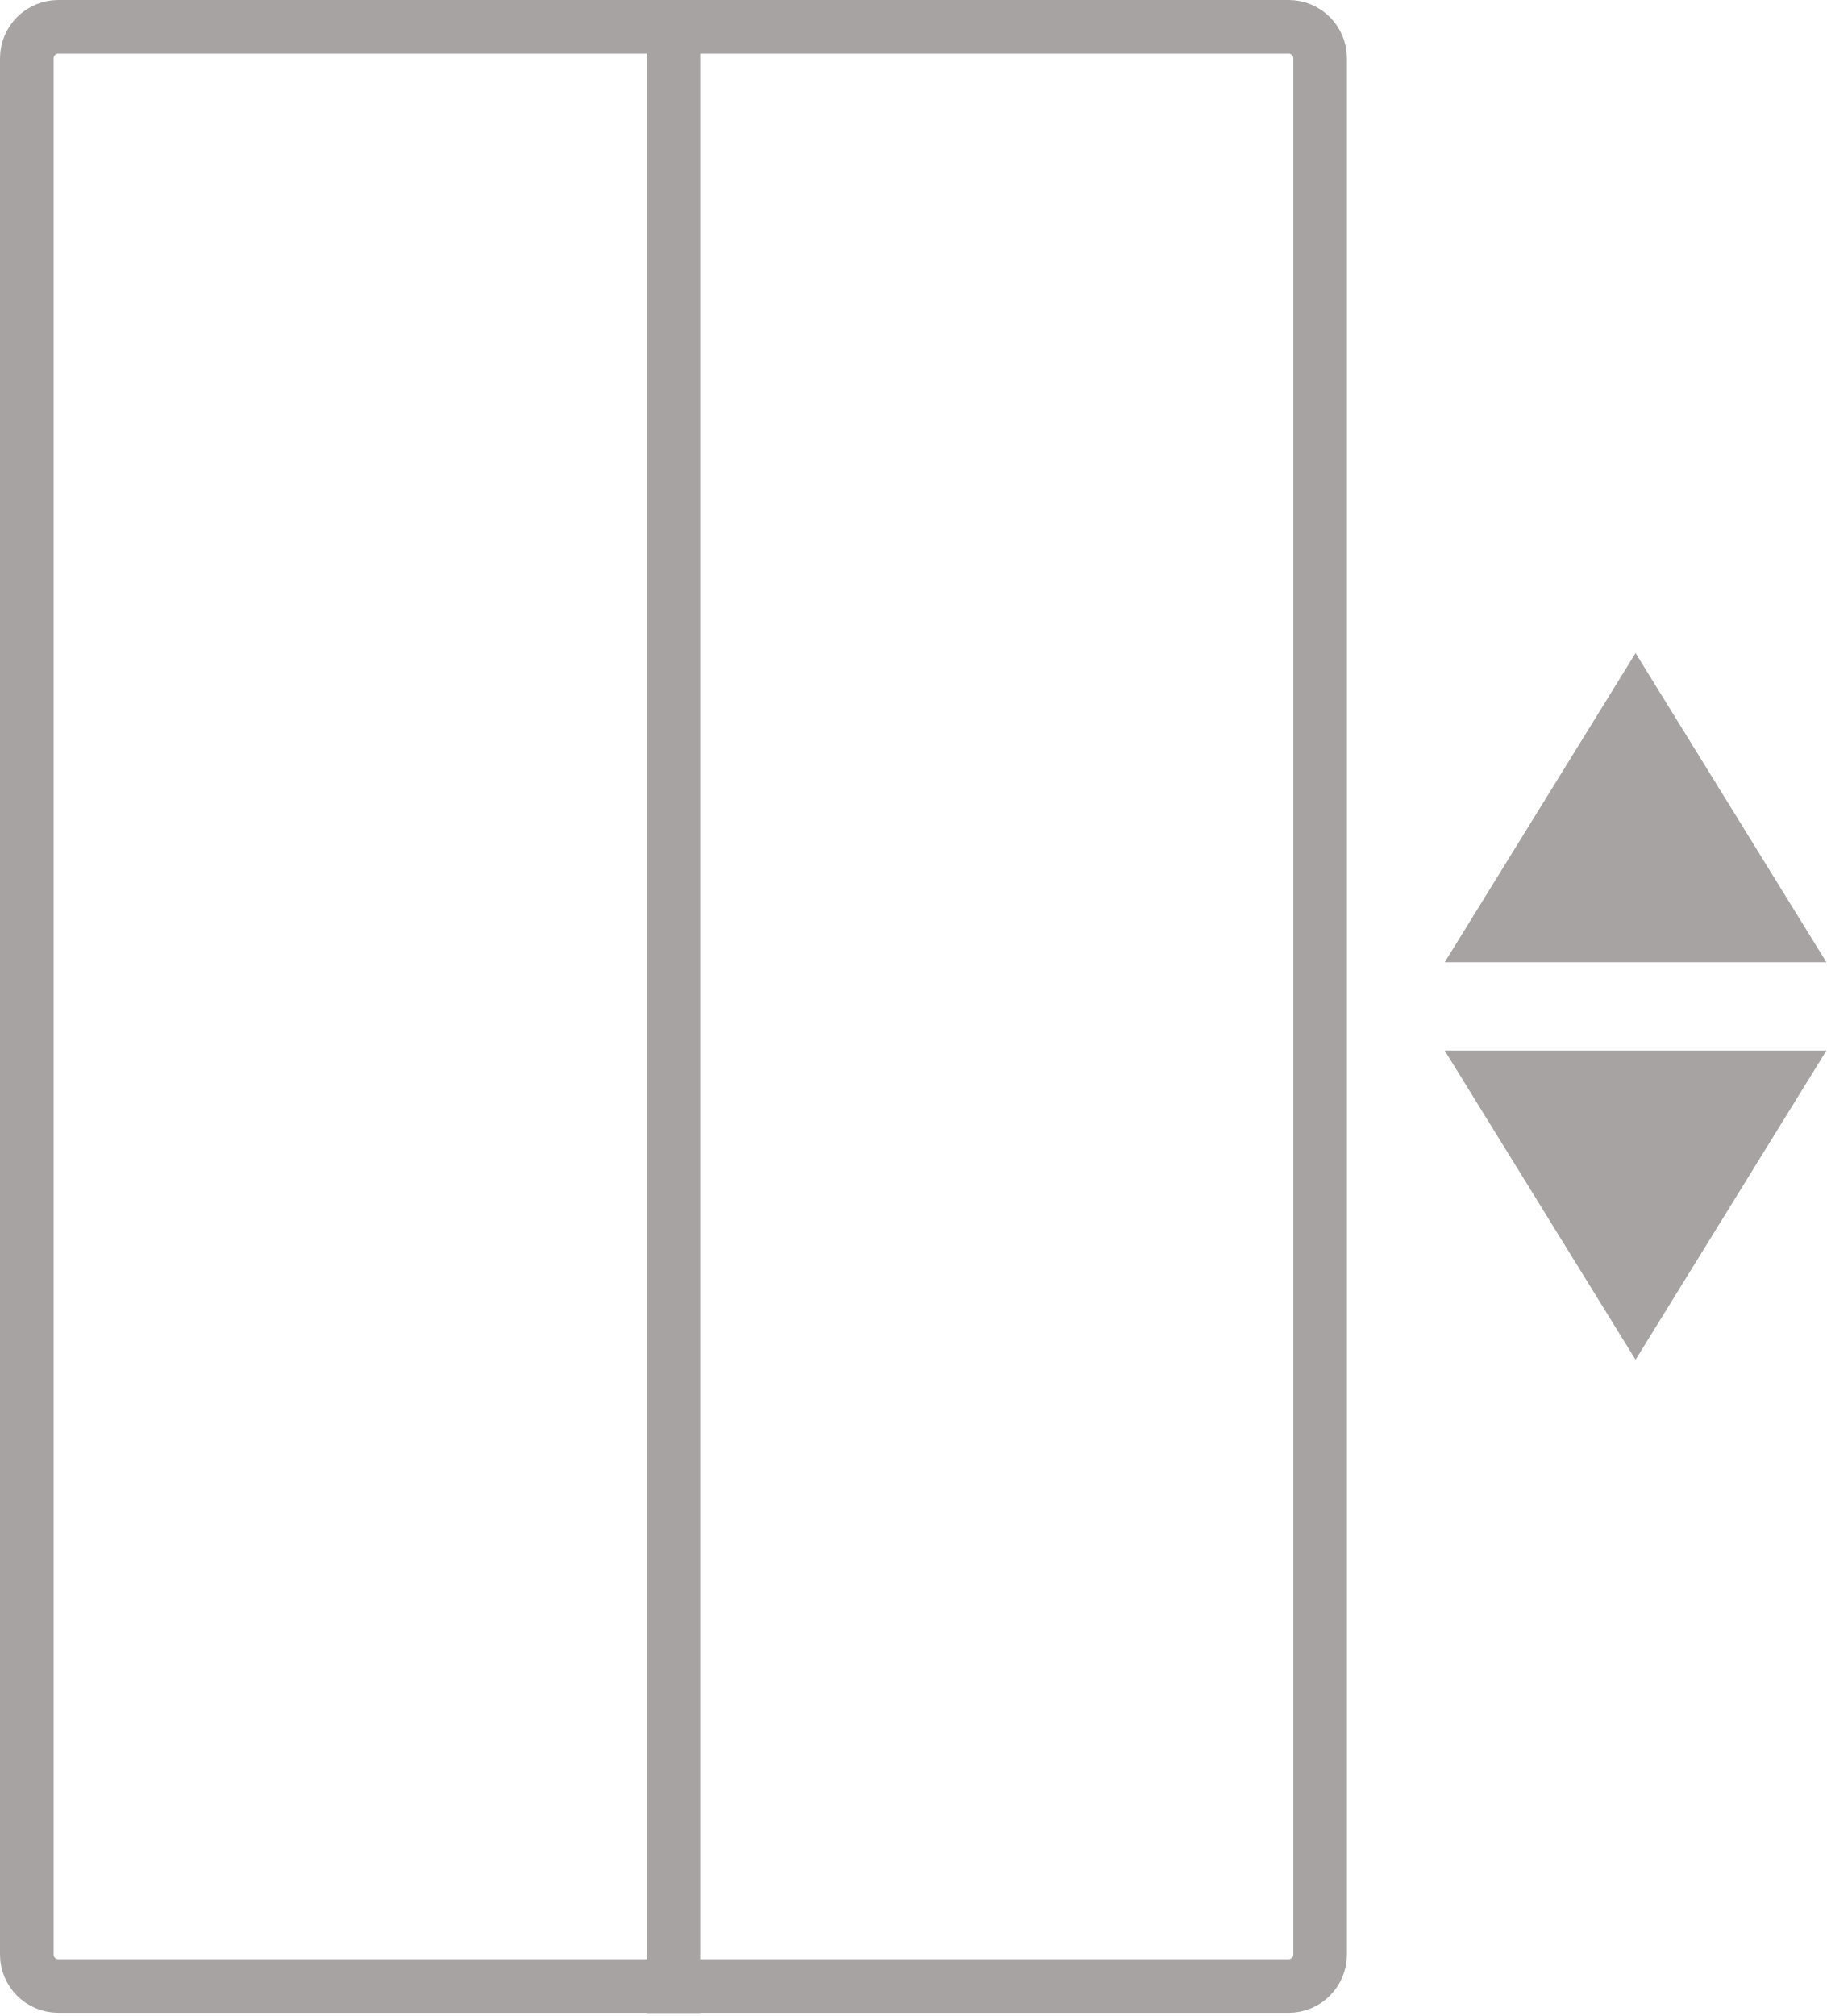
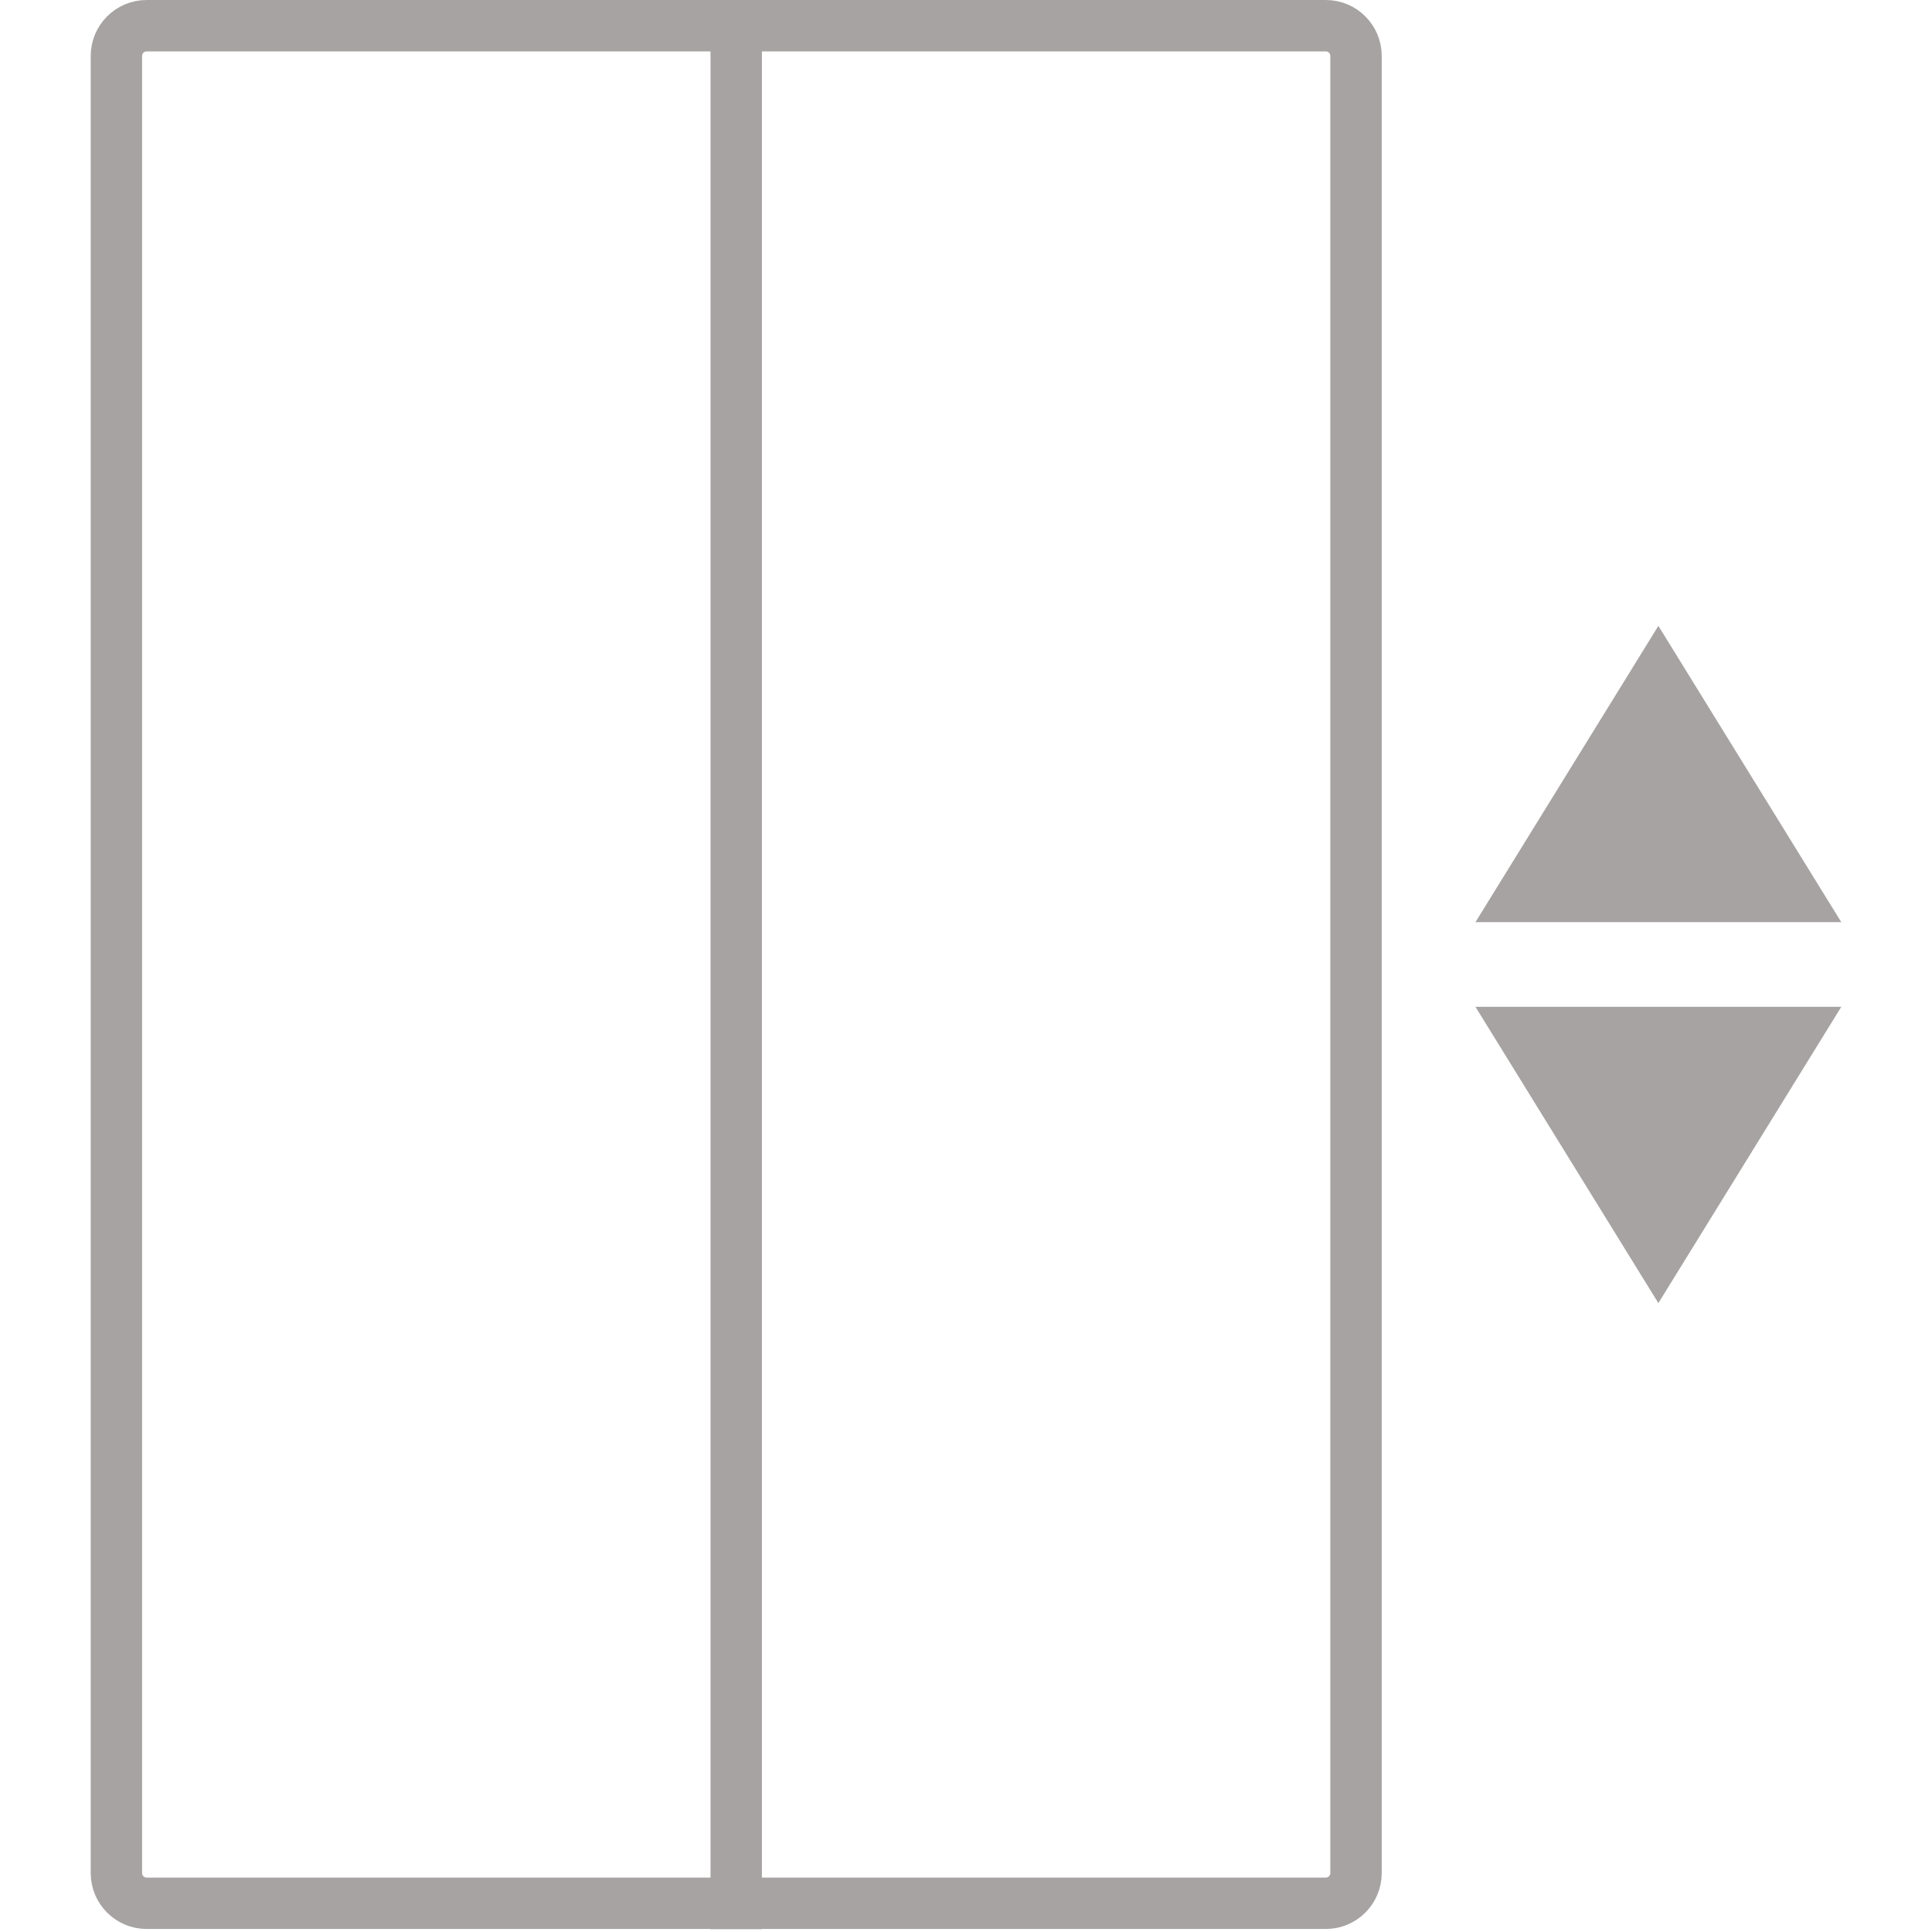
- <svg xmlns="http://www.w3.org/2000/svg" width="579px" height="639px" viewBox="0 0 579 639" version="1.1">
-   <defs />
+ <svg xmlns="http://www.w3.org/2000/svg" width="30px" height="30px" viewBox="0 0 579 639" version="1.1">
  <g id="Page-1" stroke="none" stroke-width="1" fill="none" fill-rule="evenodd">
    <g id="Group-16">
      <g id="Group-14" stroke="#A7A3A3" stroke-width="17">
        <rect id="Rectangle-12" x="8.5" y="8.5" width="410" height="621" rx="10" />
        <path d="M213.5,10.44 L213.5,629.56" id="Line-5" stroke-linecap="square" />
      </g>
      <g id="Group-15" transform="translate(458, 207)" fill="#A7A3A3">
        <polygon id="Triangle" points="60.5 0 121 98 0 98" />
        <polygon id="Triangle-Copy" transform="translate(60.5, 175) scale(1, -1) translate(-60.5, -175) " points="60.5 126 121 224 0 224" />
      </g>
    </g>
  </g>
</svg>
